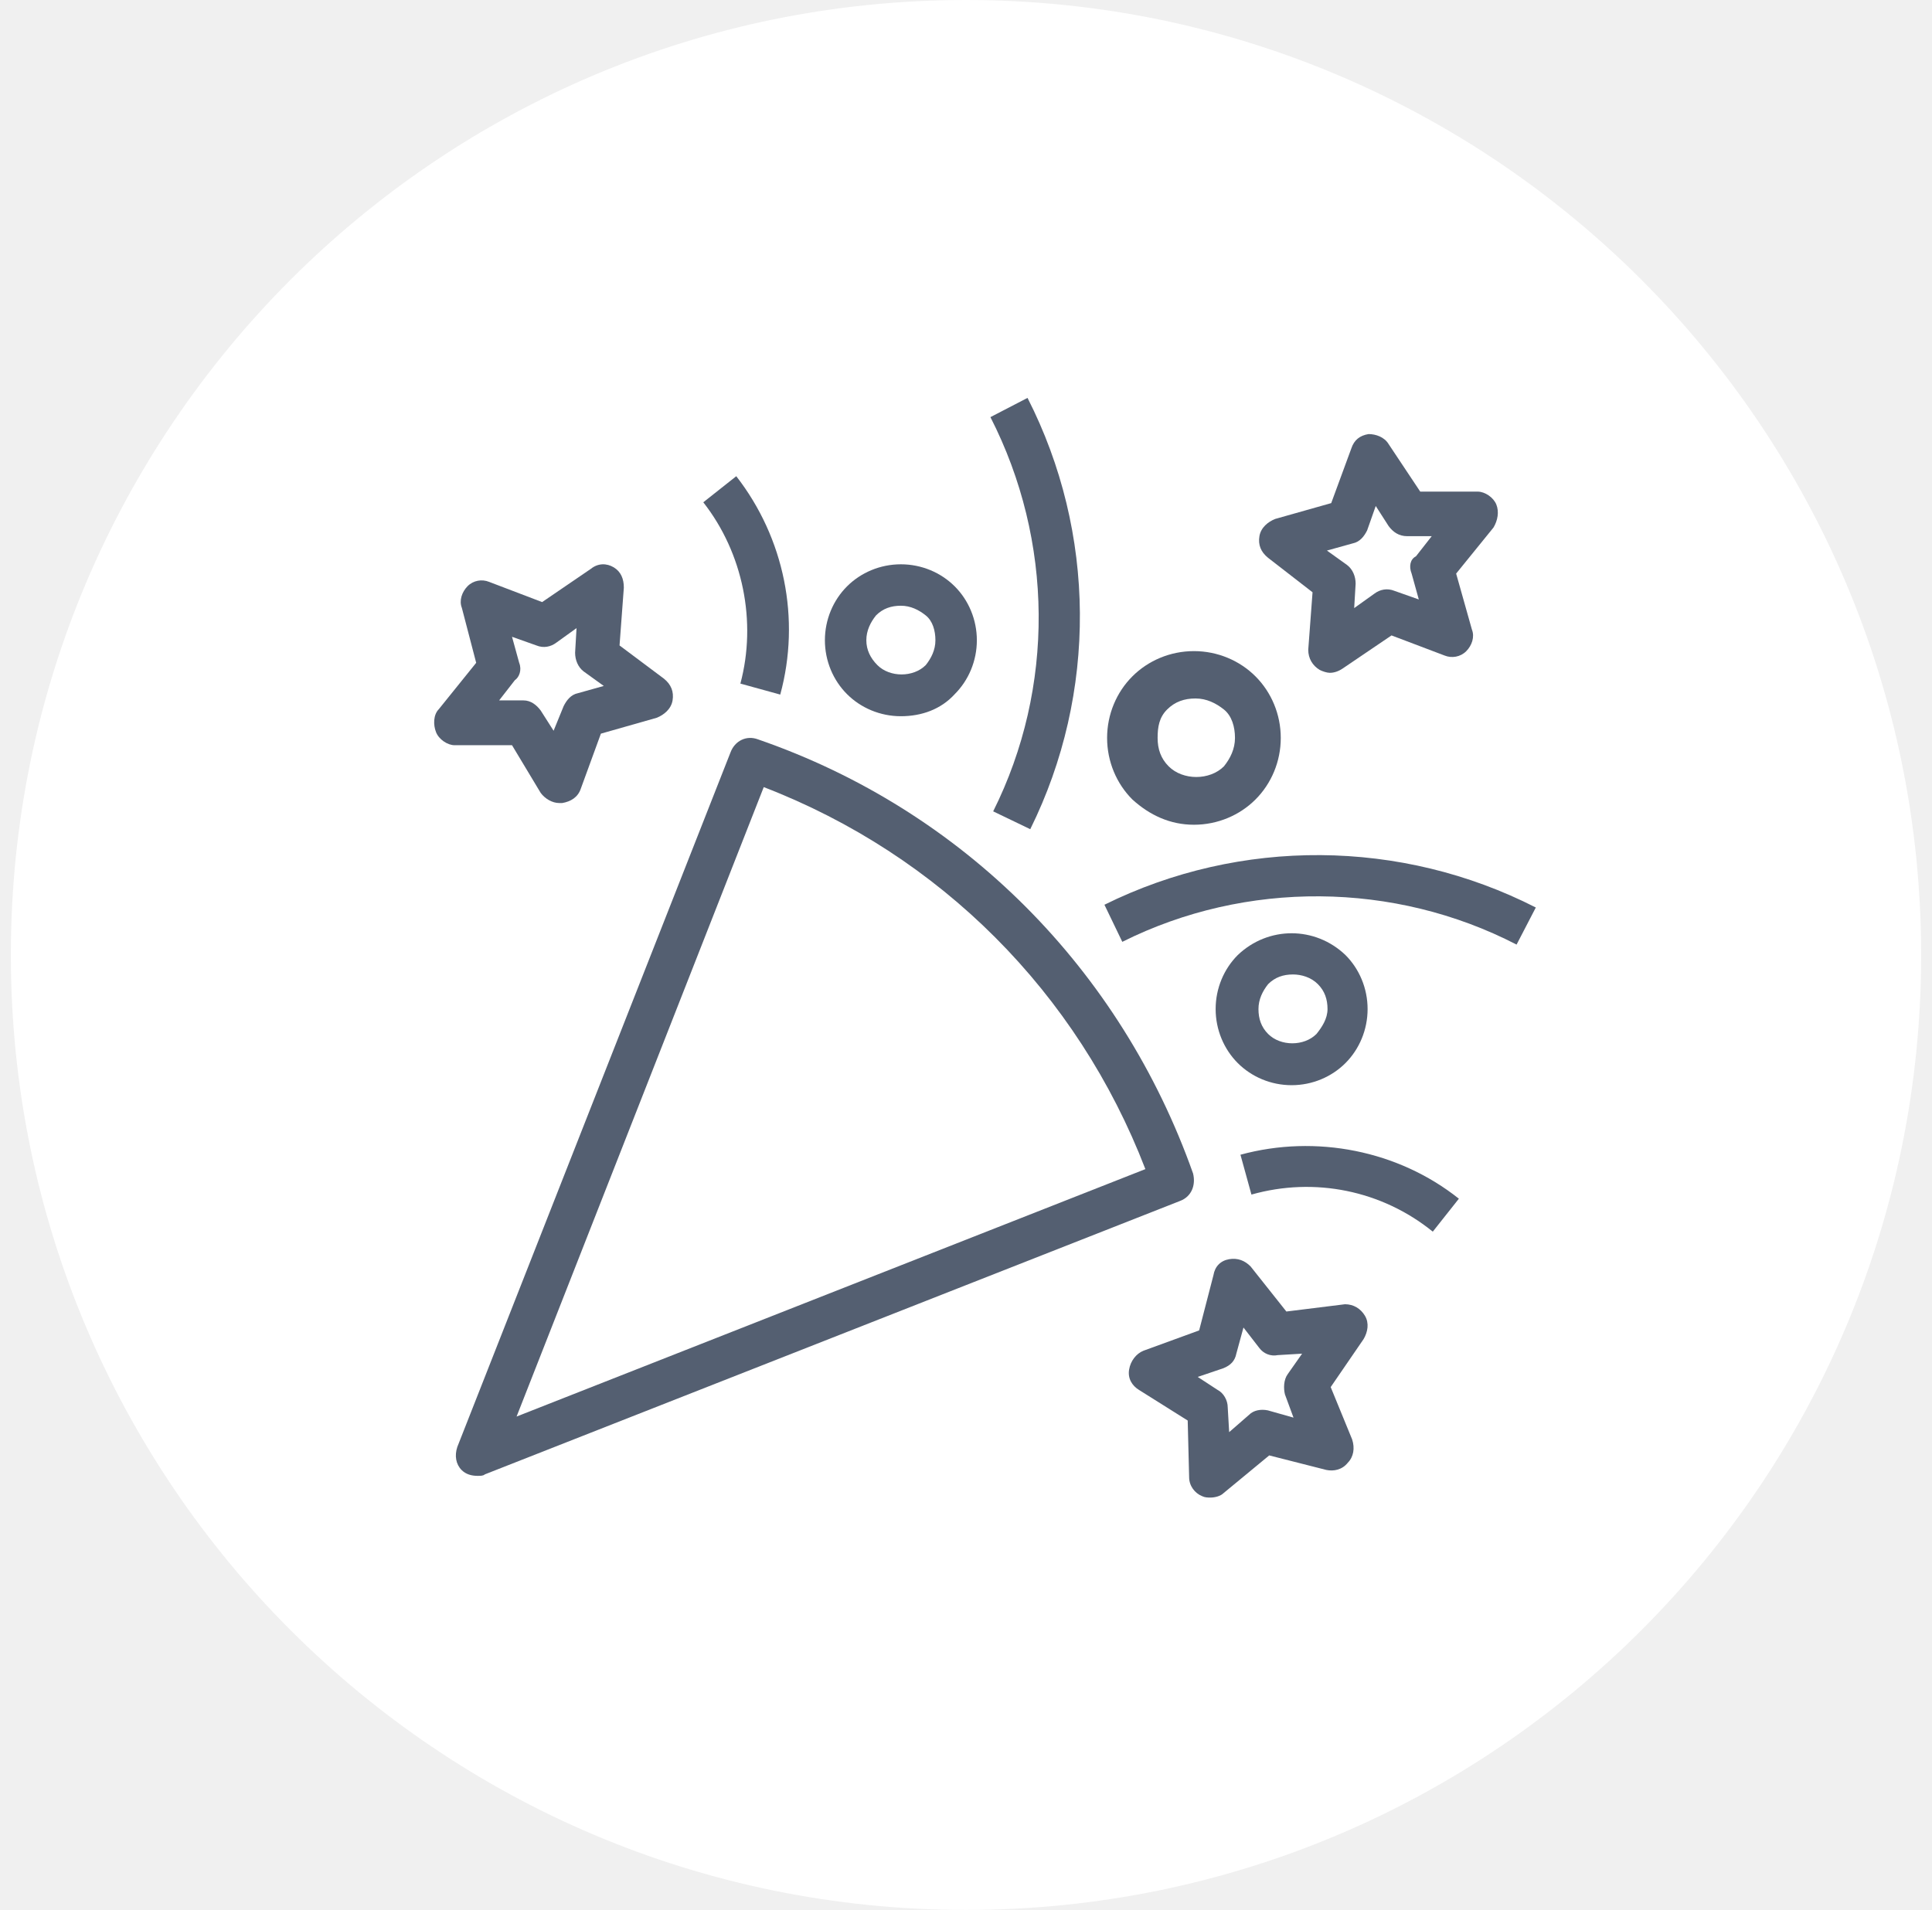
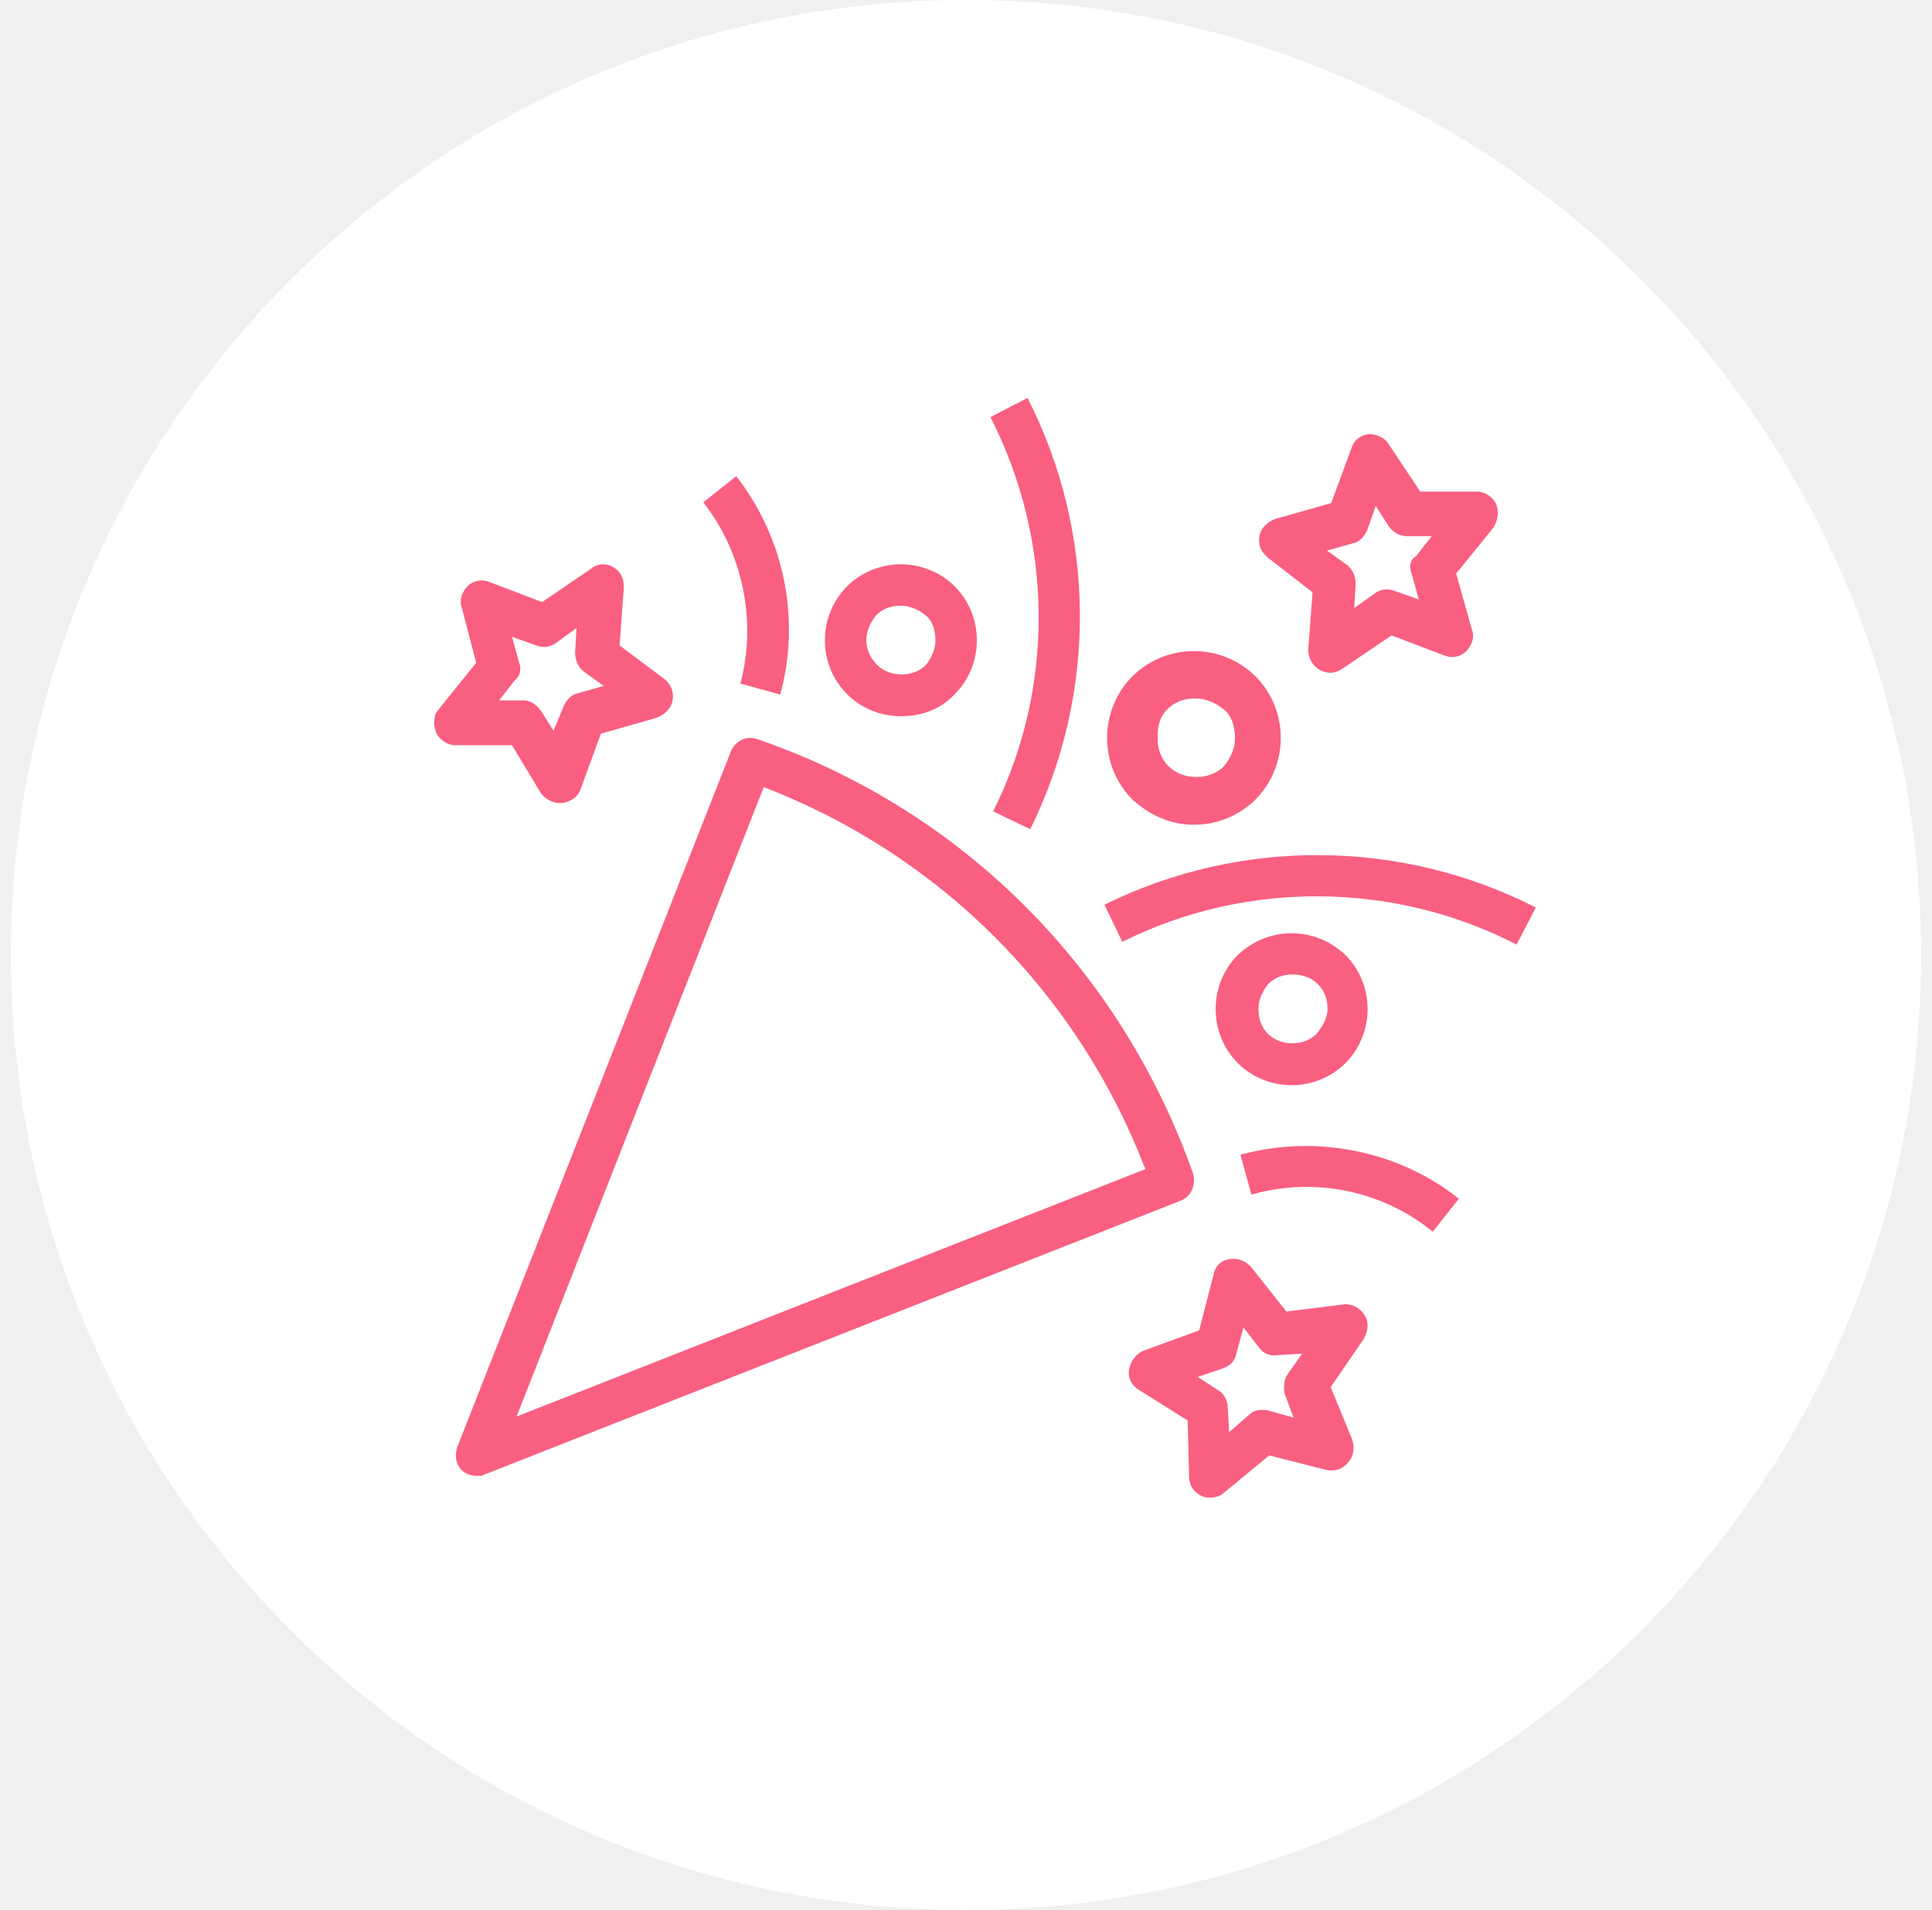
<svg xmlns="http://www.w3.org/2000/svg" width="89" height="88" viewBox="0 0 89 88" fill="none">
  <rect x="0.5" width="88" height="88" rx="44" fill="white" />
-   <path d="M43.982 31.982C44.618 31.346 45 30.454 45 29.5C45 28.546 44.618 27.654 43.982 27.018C43.346 26.382 42.455 26 41.5 26C40.545 26 39.654 26.382 39.018 27.018C38.382 27.654 38 28.546 38 29.5C38 30.454 38.382 31.346 39.018 31.982C39.654 32.618 40.545 33 41.5 33C42.455 33 43.346 32.682 43.982 31.982ZM39.909 29.5C39.909 29.055 40.1 28.673 40.355 28.355C40.673 28.036 41.054 27.909 41.5 27.909C41.946 27.909 42.327 28.1 42.645 28.355C42.964 28.609 43.091 29.055 43.091 29.5C43.091 29.945 42.9 30.327 42.645 30.645C42.073 31.218 40.991 31.218 40.418 30.645C40.1 30.327 39.909 29.945 39.909 29.5Z" fill="#545F71" />
-   <path d="M34.917 34.066C34.384 33.866 33.852 34.133 33.652 34.666L21.067 66.667C20.933 67.067 21 67.467 21.266 67.733C21.466 67.933 21.733 68 21.999 68C22.132 68 22.265 68 22.332 67.933L54.361 55.333C54.894 55.133 55.093 54.6 54.96 54.067C51.631 44.666 44.373 37.333 34.917 34.066ZM23.797 65.267L35.183 36.266C43.307 39.4 49.633 45.733 52.763 53.867L23.797 65.267Z" fill="#545F71" />
-   <path d="M45.625 19.219C48.536 24.915 48.599 31.687 45.752 37.383L47.46 38.205C50.561 31.94 50.498 24.535 47.334 18.333L45.625 19.219Z" fill="#545F71" />
-   <path d="M35.943 32.003C36.892 28.523 36.132 24.789 33.917 21.941L32.398 23.143C34.234 25.485 34.867 28.649 34.107 31.497L35.943 32.003Z" fill="#545F71" />
-   <path d="M50.877 41.686L51.7 43.395C57.395 40.547 64.231 40.61 69.863 43.522L70.749 41.813C64.547 38.648 57.142 38.585 50.877 41.686Z" fill="#545F71" />
-   <path d="M57.143 53.204L57.649 55.04C60.56 54.217 63.661 54.85 66.003 56.748L67.205 55.23C64.421 53.014 60.623 52.255 57.143 53.204Z" fill="#545F71" />
-   <path d="M68.931 23.247C68.799 22.916 68.402 22.651 68.071 22.651H65.425L63.97 20.464C63.772 20.133 63.375 20 63.044 20C62.647 20.066 62.382 20.265 62.25 20.663L61.324 23.181L58.744 23.91C58.413 24.042 58.083 24.307 58.017 24.705C57.95 25.102 58.083 25.434 58.413 25.699L60.464 27.289L60.266 29.94C60.266 30.337 60.464 30.669 60.795 30.867C60.927 30.934 61.126 31 61.258 31C61.456 31 61.655 30.934 61.853 30.801L64.102 29.277L66.55 30.205C66.88 30.337 67.277 30.271 67.542 30.006C67.807 29.741 67.939 29.343 67.807 29.012L67.079 26.428L68.799 24.307C68.997 23.976 69.064 23.578 68.931 23.247ZM65.028 26.428L65.359 27.62L64.235 27.223C63.904 27.09 63.573 27.157 63.309 27.355L62.382 28.018L62.449 26.892C62.449 26.56 62.316 26.229 62.052 26.03L61.126 25.367L62.316 25.036C62.647 24.97 62.845 24.705 62.978 24.44L63.375 23.313L63.97 24.241C64.168 24.506 64.433 24.705 64.83 24.705H65.954L65.227 25.633C64.962 25.765 64.896 26.096 65.028 26.428Z" fill="#545F71" />
-   <path d="M55 38C56.091 38 57.109 37.564 57.836 36.836C58.564 36.109 59 35.091 59 34C59 32.909 58.564 31.891 57.836 31.164C57.109 30.436 56.091 30 55 30C53.909 30 52.891 30.436 52.164 31.164C51.436 31.891 51 32.909 51 34C51 35.091 51.436 36.109 52.164 36.836C52.964 37.564 53.909 38 55 38ZM53.764 32.691C54.127 32.327 54.564 32.182 55.073 32.182C55.582 32.182 56.018 32.4 56.382 32.691C56.745 32.982 56.891 33.491 56.891 34C56.891 34.509 56.673 34.946 56.382 35.309C55.727 35.964 54.491 35.964 53.836 35.309C53.473 34.946 53.327 34.509 53.327 34C53.327 33.491 53.4 33.054 53.764 32.691Z" fill="#545F71" />
-   <path d="M57.018 44.005C56.382 44.642 56 45.535 56 46.492C56 47.449 56.382 48.342 57.018 48.98C57.654 49.617 58.545 50 59.5 50C60.455 50 61.346 49.617 61.982 48.98C62.618 48.342 63 47.449 63 46.492C63 45.535 62.618 44.642 61.982 44.005C60.582 42.665 58.418 42.665 57.018 44.005ZM60.645 47.64C60.073 48.214 58.991 48.214 58.418 47.64C58.1 47.321 57.973 46.938 57.973 46.492C57.973 46.046 58.164 45.663 58.418 45.344C58.736 45.025 59.118 44.898 59.564 44.898C59.946 44.898 60.391 45.025 60.709 45.344C61.027 45.663 61.154 46.046 61.154 46.492C61.154 46.938 60.9 47.321 60.645 47.64Z" fill="#545F71" />
-   <path d="M24.908 36.534C25.106 36.8 25.436 37 25.766 37C25.832 37 25.832 37 25.898 37C26.295 36.933 26.625 36.734 26.757 36.334L27.681 33.803L30.257 33.07C30.587 32.937 30.917 32.67 30.983 32.271C31.049 31.871 30.917 31.538 30.587 31.271L28.54 29.739L28.738 27.075C28.738 26.675 28.606 26.342 28.276 26.142C27.946 25.943 27.549 25.943 27.219 26.209L24.974 27.741L22.53 26.809C22.2 26.675 21.804 26.742 21.54 27.008C21.276 27.275 21.143 27.674 21.276 28.008L21.936 30.539L20.219 32.67C19.955 32.937 19.955 33.403 20.087 33.736C20.219 34.069 20.615 34.336 20.945 34.336H23.587L24.908 36.534ZM23.917 30.539L23.587 29.34L24.71 29.739C25.04 29.873 25.37 29.806 25.634 29.606L26.559 28.94L26.493 30.073C26.493 30.405 26.625 30.739 26.889 30.938L27.814 31.605L26.625 31.938C26.295 32.004 26.096 32.271 25.964 32.537L25.502 33.669L24.908 32.737C24.71 32.471 24.445 32.271 24.115 32.271H22.993L23.719 31.338C23.917 31.205 24.049 30.872 23.917 30.539Z" fill="#545F71" />
-   <path d="M52.671 62.236C52.342 62.37 52.078 62.705 52.013 63.107C51.947 63.508 52.144 63.843 52.474 64.044L54.713 65.451L54.779 68.062C54.779 68.464 55.042 68.799 55.372 68.933C55.504 69 55.635 69 55.767 69C55.965 69 56.228 68.933 56.36 68.799L58.468 67.058L61.102 67.728C61.432 67.795 61.827 67.728 62.09 67.393C62.354 67.125 62.42 66.723 62.288 66.321L61.3 63.91L62.815 61.7C63.012 61.365 63.078 60.964 62.881 60.629C62.683 60.294 62.354 60.093 61.959 60.093L59.258 60.428L57.611 58.352C57.348 58.084 57.019 57.95 56.623 58.017C56.228 58.084 55.965 58.352 55.899 58.754L55.24 61.299L52.671 62.236ZM56.36 63.04C56.689 62.906 56.887 62.705 56.953 62.37L57.282 61.165L58.007 62.102C58.204 62.37 58.533 62.504 58.863 62.437L59.983 62.37L59.324 63.308C59.126 63.575 59.126 63.977 59.192 64.245L59.587 65.317L58.402 64.982C58.072 64.915 57.743 64.982 57.545 65.183L56.623 65.986L56.557 64.848C56.557 64.513 56.36 64.178 56.096 64.044L55.174 63.442L56.36 63.04Z" fill="#545F71" />
+   <path d="M43.982 31.982C44.618 31.346 45 30.454 45 29.5C45 28.546 44.618 27.654 43.982 27.018C43.346 26.382 42.455 26 41.5 26C40.545 26 39.654 26.382 39.018 27.018C38.382 27.654 38 28.546 38 29.5C38 30.454 38.382 31.346 39.018 31.982C39.654 32.618 40.545 33 41.5 33C42.455 33 43.346 32.682 43.982 31.982ZM39.909 29.5C39.909 29.055 40.1 28.673 40.355 28.355C40.673 28.036 41.054 27.909 41.5 27.909C41.946 27.909 42.327 28.1 42.645 28.355C42.964 28.609 43.091 29.055 43.091 29.5C43.091 29.945 42.9 30.327 42.645 30.645C42.073 31.218 40.991 31.218 40.418 30.645C40.1 30.327 39.909 29.945 39.909 29.5Z" fill="#F95F80" />
+   <path d="M34.917 34.066C34.384 33.866 33.852 34.133 33.652 34.666L21.067 66.667C20.933 67.067 21 67.467 21.266 67.733C21.466 67.933 21.733 68 21.999 68C22.132 68 22.265 68 22.332 67.933L54.361 55.333C54.894 55.133 55.093 54.6 54.96 54.067C51.631 44.666 44.373 37.333 34.917 34.066ZM23.797 65.267L35.183 36.266C43.307 39.4 49.633 45.733 52.763 53.867L23.797 65.267Z" fill="#F95F80" />
+   <path d="M45.625 19.219C48.536 24.915 48.599 31.687 45.752 37.383L47.46 38.205C50.561 31.94 50.498 24.535 47.334 18.333L45.625 19.219Z" fill="#F95F80" />
+   <path d="M35.943 32.003C36.892 28.523 36.132 24.789 33.917 21.941L32.398 23.143C34.234 25.485 34.867 28.649 34.107 31.497L35.943 32.003Z" fill="#F95F80" />
+   <path d="M50.877 41.686L51.7 43.395C57.395 40.547 64.231 40.61 69.863 43.522L70.749 41.813C64.547 38.648 57.142 38.585 50.877 41.686Z" fill="#F95F80" />
+   <path d="M57.143 53.204L57.649 55.04C60.56 54.217 63.661 54.85 66.003 56.748L67.205 55.23C64.421 53.014 60.623 52.255 57.143 53.204Z" fill="#F95F80" />
+   <path d="M68.931 23.247C68.799 22.916 68.402 22.651 68.071 22.651H65.425L63.97 20.464C63.772 20.133 63.375 20 63.044 20C62.647 20.066 62.382 20.265 62.25 20.663L61.324 23.181L58.744 23.91C58.413 24.042 58.083 24.307 58.017 24.705C57.95 25.102 58.083 25.434 58.413 25.699L60.464 27.289L60.266 29.94C60.266 30.337 60.464 30.669 60.795 30.867C60.927 30.934 61.126 31 61.258 31C61.456 31 61.655 30.934 61.853 30.801L64.102 29.277L66.55 30.205C66.88 30.337 67.277 30.271 67.542 30.006C67.807 29.741 67.939 29.343 67.807 29.012L67.079 26.428L68.799 24.307C68.997 23.976 69.064 23.578 68.931 23.247ZM65.028 26.428L65.359 27.62L64.235 27.223C63.904 27.09 63.573 27.157 63.309 27.355L62.382 28.018L62.449 26.892C62.449 26.56 62.316 26.229 62.052 26.03L61.126 25.367L62.316 25.036C62.647 24.97 62.845 24.705 62.978 24.44L63.375 23.313L63.97 24.241C64.168 24.506 64.433 24.705 64.83 24.705H65.954L65.227 25.633C64.962 25.765 64.896 26.096 65.028 26.428Z" fill="#F95F80" />
+   <path d="M55 38C56.091 38 57.109 37.564 57.836 36.836C58.564 36.109 59 35.091 59 34C59 32.909 58.564 31.891 57.836 31.164C57.109 30.436 56.091 30 55 30C53.909 30 52.891 30.436 52.164 31.164C51.436 31.891 51 32.909 51 34C51 35.091 51.436 36.109 52.164 36.836C52.964 37.564 53.909 38 55 38ZM53.764 32.691C54.127 32.327 54.564 32.182 55.073 32.182C55.582 32.182 56.018 32.4 56.382 32.691C56.745 32.982 56.891 33.491 56.891 34C56.891 34.509 56.673 34.946 56.382 35.309C55.727 35.964 54.491 35.964 53.836 35.309C53.473 34.946 53.327 34.509 53.327 34C53.327 33.491 53.4 33.054 53.764 32.691Z" fill="#F95F80" />
+   <path d="M57.018 44.005C56.382 44.642 56 45.535 56 46.492C56 47.449 56.382 48.342 57.018 48.98C57.654 49.617 58.545 50 59.5 50C60.455 50 61.346 49.617 61.982 48.98C62.618 48.342 63 47.449 63 46.492C63 45.535 62.618 44.642 61.982 44.005C60.582 42.665 58.418 42.665 57.018 44.005ZM60.645 47.64C60.073 48.214 58.991 48.214 58.418 47.64C58.1 47.321 57.973 46.938 57.973 46.492C57.973 46.046 58.164 45.663 58.418 45.344C58.736 45.025 59.118 44.898 59.564 44.898C59.946 44.898 60.391 45.025 60.709 45.344C61.027 45.663 61.154 46.046 61.154 46.492C61.154 46.938 60.9 47.321 60.645 47.64Z" fill="#F95F80" />
+   <path d="M24.908 36.534C25.106 36.8 25.436 37 25.766 37C25.832 37 25.832 37 25.898 37C26.295 36.933 26.625 36.734 26.757 36.334L27.681 33.803L30.257 33.07C30.587 32.937 30.917 32.67 30.983 32.271C31.049 31.871 30.917 31.538 30.587 31.271L28.54 29.739L28.738 27.075C28.738 26.675 28.606 26.342 28.276 26.142C27.946 25.943 27.549 25.943 27.219 26.209L24.974 27.741L22.53 26.809C22.2 26.675 21.804 26.742 21.54 27.008C21.276 27.275 21.143 27.674 21.276 28.008L21.936 30.539L20.219 32.67C19.955 32.937 19.955 33.403 20.087 33.736C20.219 34.069 20.615 34.336 20.945 34.336H23.587L24.908 36.534ZM23.917 30.539L23.587 29.34L24.71 29.739C25.04 29.873 25.37 29.806 25.634 29.606L26.559 28.94L26.493 30.073C26.493 30.405 26.625 30.739 26.889 30.938L27.814 31.605L26.625 31.938C26.295 32.004 26.096 32.271 25.964 32.537L25.502 33.669L24.908 32.737C24.71 32.471 24.445 32.271 24.115 32.271H22.993L23.719 31.338C23.917 31.205 24.049 30.872 23.917 30.539Z" fill="#F95F80" />
+   <path d="M52.671 62.236C52.342 62.37 52.078 62.705 52.013 63.107C51.947 63.508 52.144 63.843 52.474 64.044L54.713 65.451L54.779 68.062C54.779 68.464 55.042 68.799 55.372 68.933C55.504 69 55.635 69 55.767 69C55.965 69 56.228 68.933 56.36 68.799L58.468 67.058L61.102 67.728C61.432 67.795 61.827 67.728 62.09 67.393C62.354 67.125 62.42 66.723 62.288 66.321L61.3 63.91L62.815 61.7C63.012 61.365 63.078 60.964 62.881 60.629C62.683 60.294 62.354 60.093 61.959 60.093L59.258 60.428L57.611 58.352C57.348 58.084 57.019 57.95 56.623 58.017C56.228 58.084 55.965 58.352 55.899 58.754L55.24 61.299L52.671 62.236ZM56.36 63.04C56.689 62.906 56.887 62.705 56.953 62.37L57.282 61.165L58.007 62.102C58.204 62.37 58.533 62.504 58.863 62.437L59.983 62.37L59.324 63.308C59.126 63.575 59.126 63.977 59.192 64.245L59.587 65.317L58.402 64.982C58.072 64.915 57.743 64.982 57.545 65.183L56.623 65.986L56.557 64.848C56.557 64.513 56.36 64.178 56.096 64.044L55.174 63.442L56.36 63.04Z" fill="#F95F80" />
</svg>
